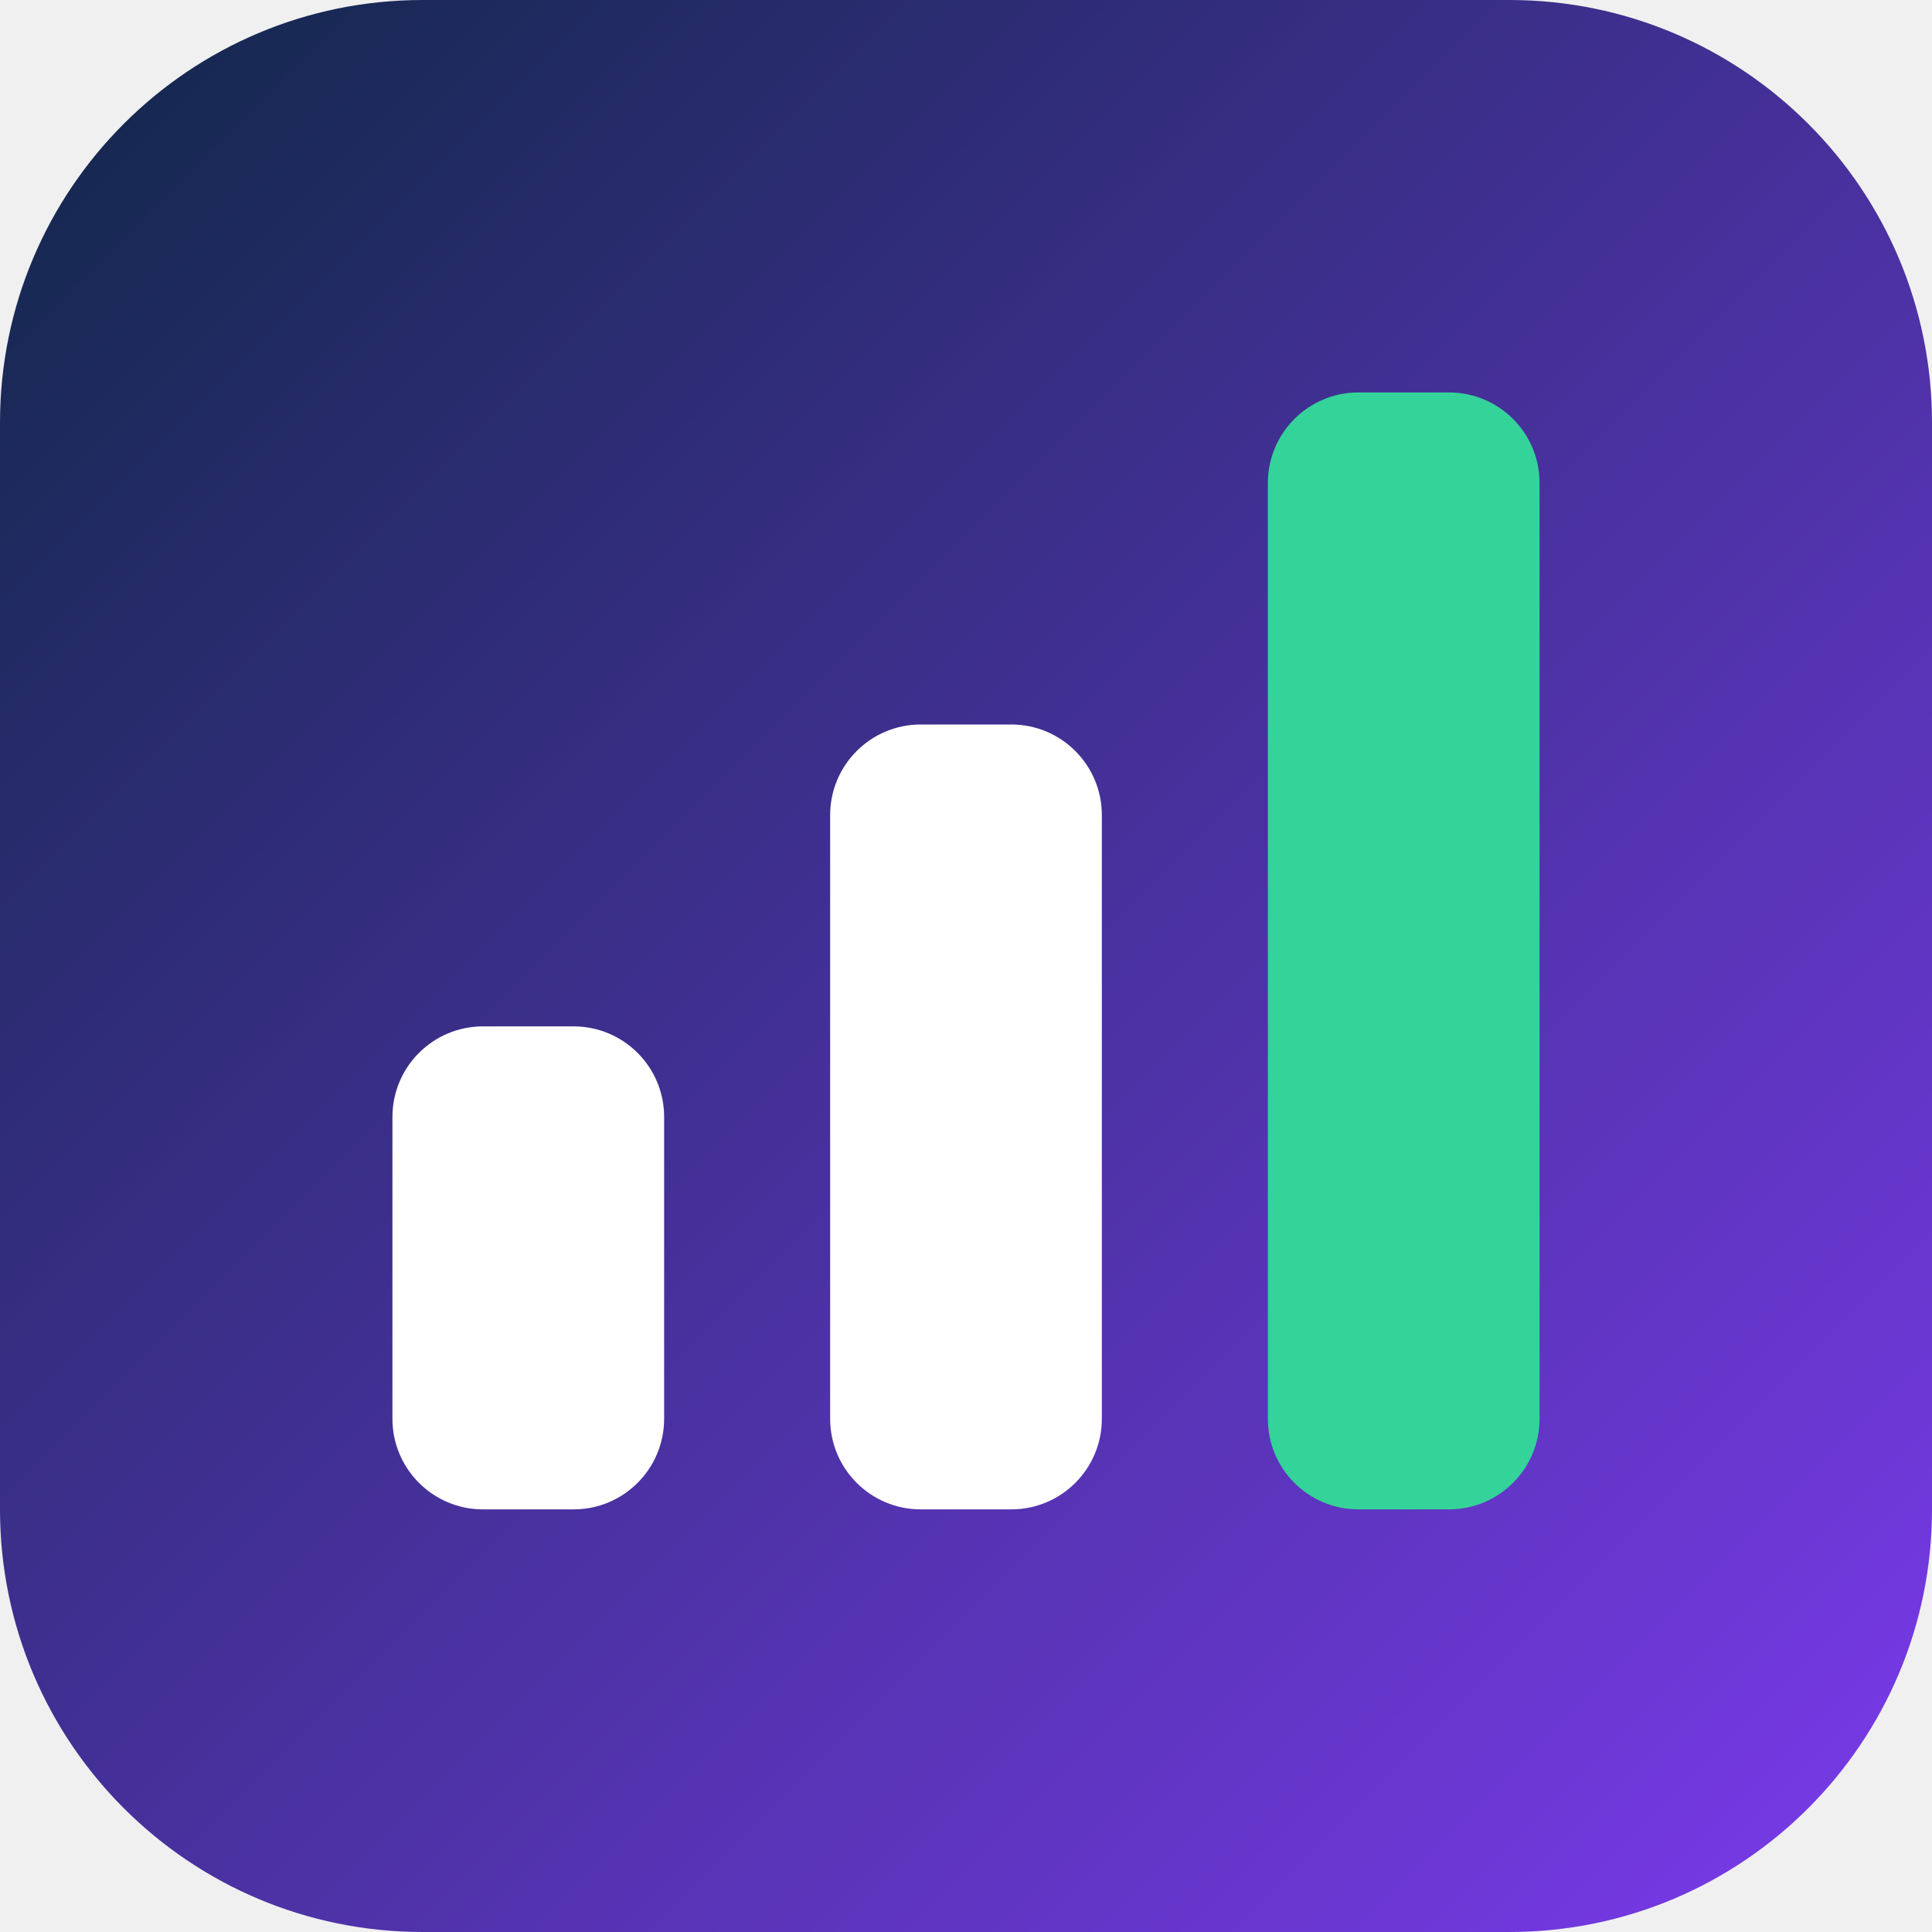
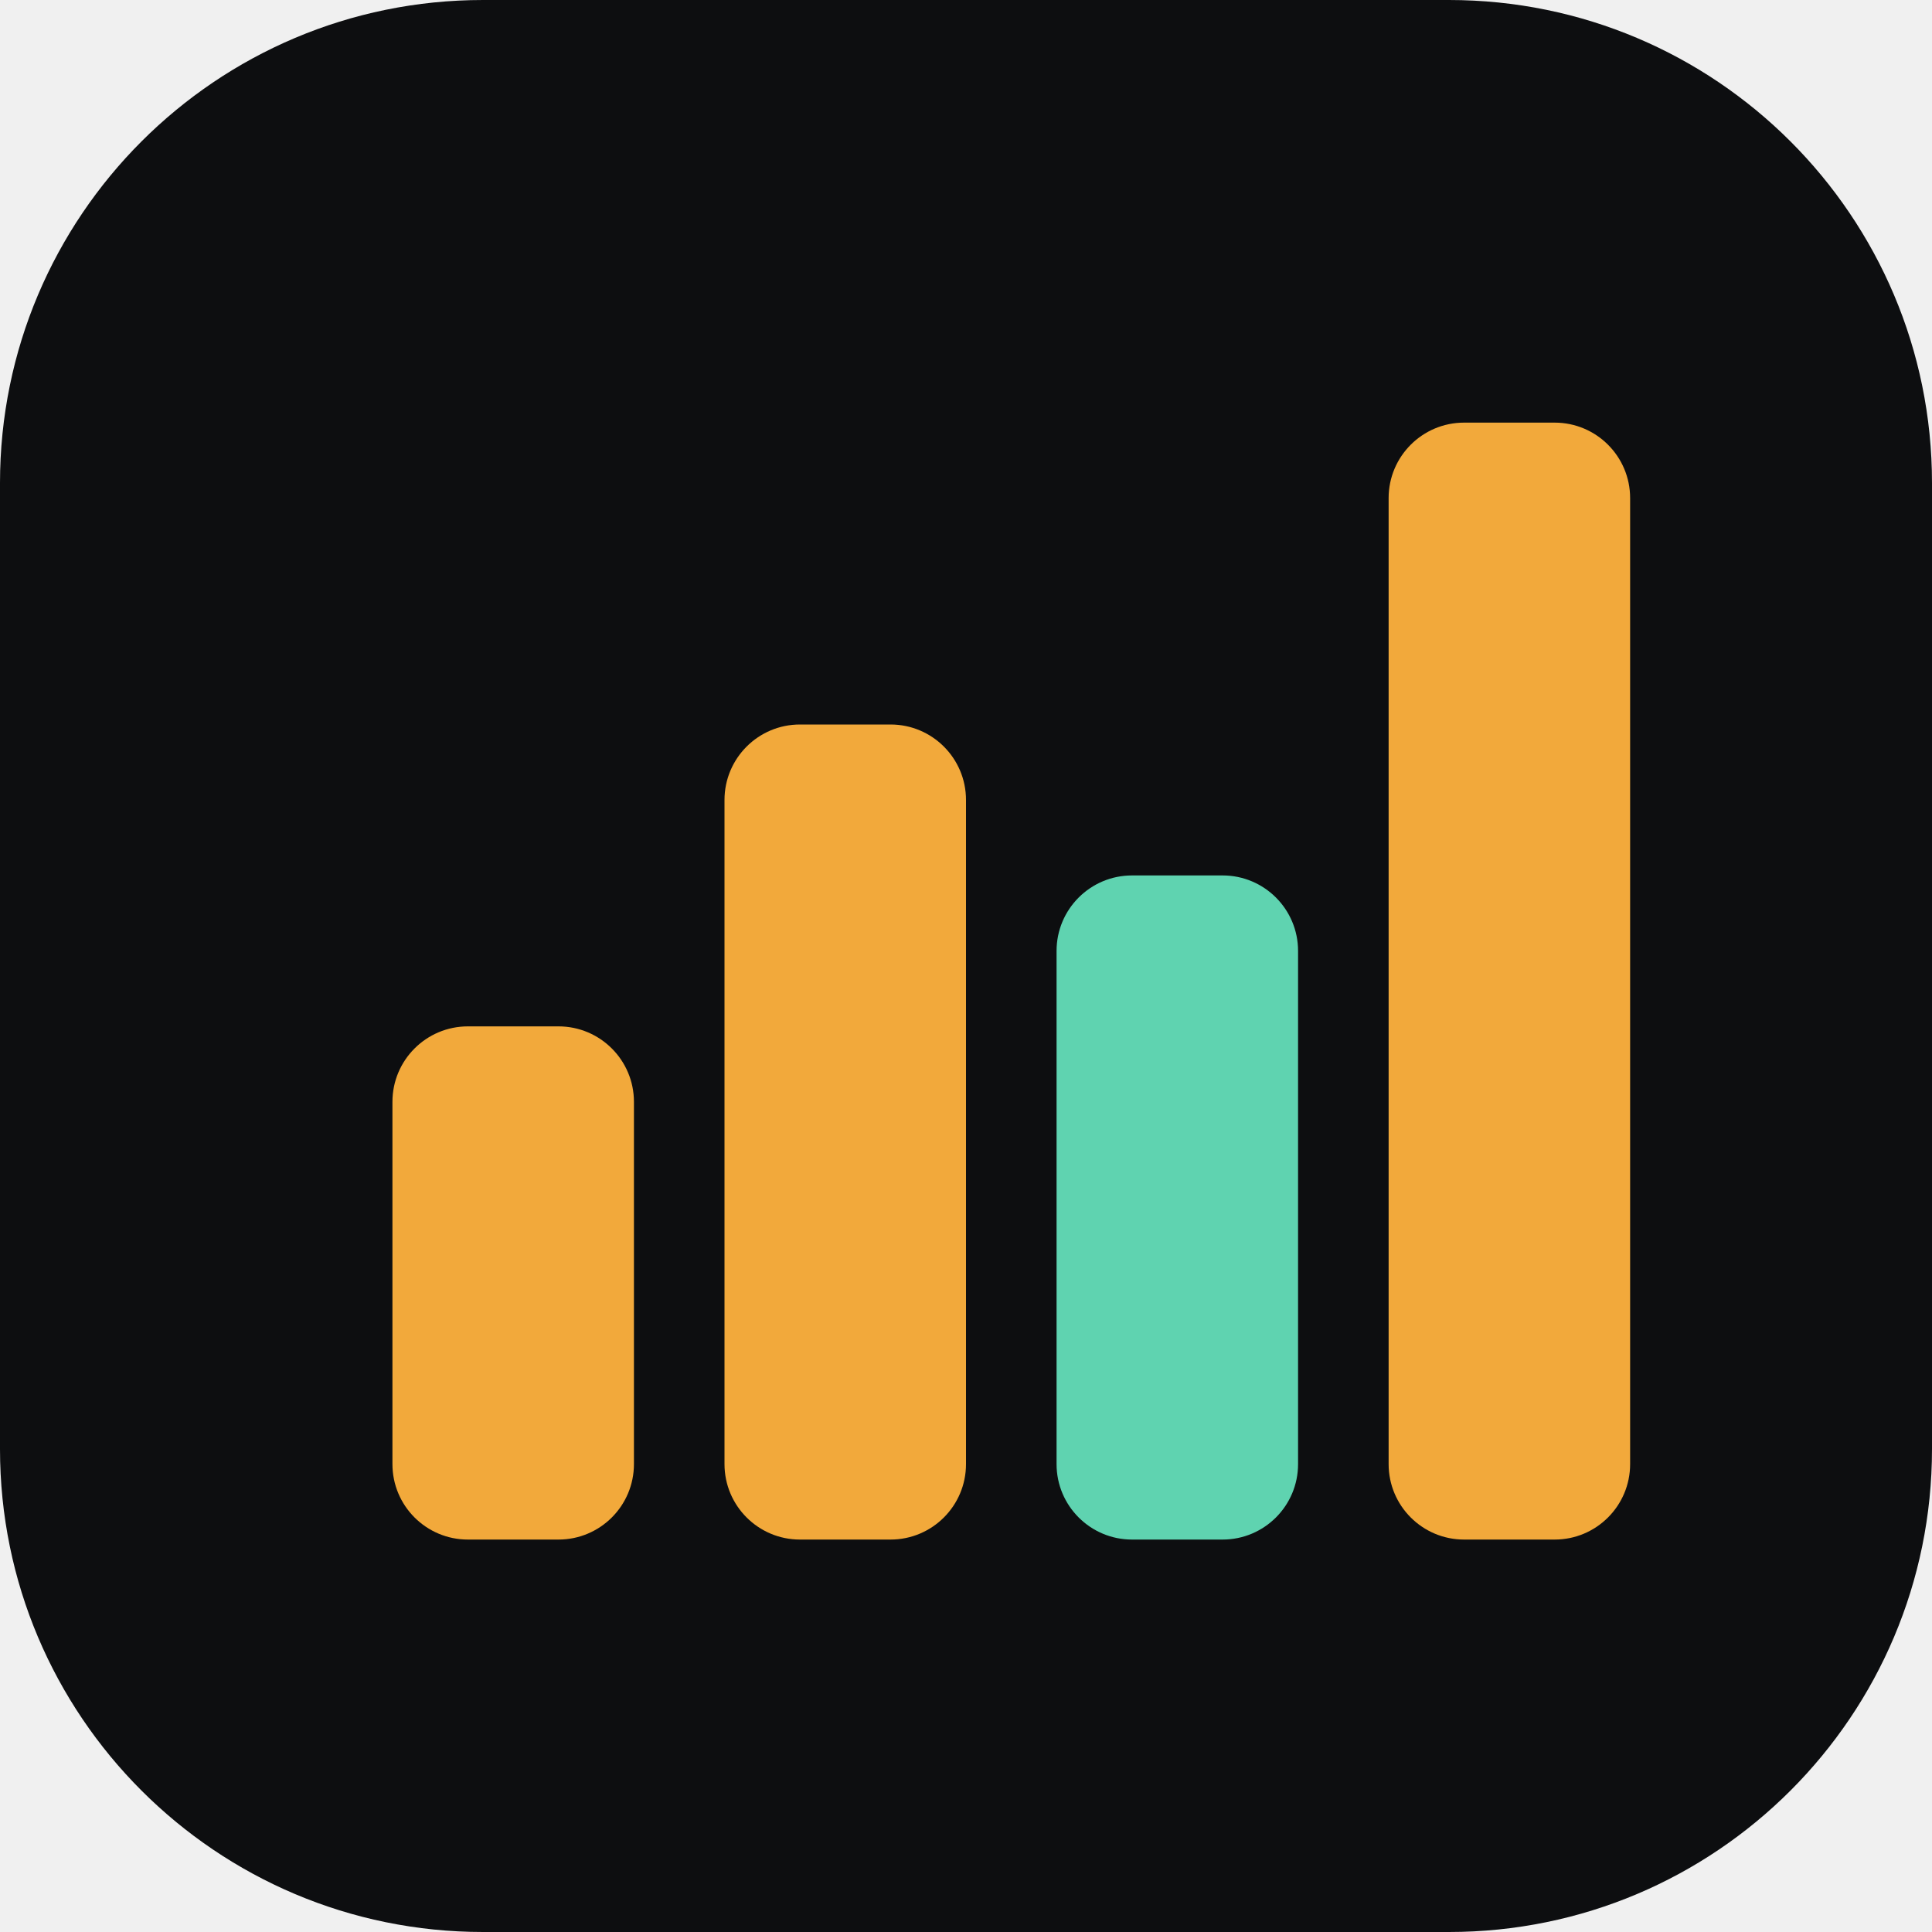
- <svg xmlns="http://www.w3.org/2000/svg" viewBox="0 0 32 32">
-   <defs>
-     <linearGradient id="g" x1="0" y1="0" x2="1" y2="1">
-       <stop offset="0" stop-color="#0F2747" />
-       <stop offset="1" stop-color="#7C3AED" />
-     </linearGradient>
-   </defs>
-   <rect width="32" height="32" rx="7" fill="url(#g)" />
-   <rect x="6.5" y="17" width="4.5" height="8" rx="1.5" fill="#ffffff" />
-   <rect x="13.75" y="12" width="4.5" height="13" rx="1.5" fill="#ffffff" />
-   <rect x="21" y="6.5" width="4.5" height="18.5" rx="1.5" fill="#34D399" />
+ <svg xmlns="http://www.w3.org/2000/svg" viewBox="0 0 64 64">
+   <rect width="64" height="64" rx="16" fill="#0d0e10" />
+   <rect x="13" y="34" width="8" height="17" rx="2.5" fill="#f2a93b" />
+   <rect x="24" y="24" width="8" height="27" rx="2.5" fill="#f2a93b" />
+   <rect x="35" y="29" width="8" height="22" rx="2.5" fill="#5fd3b0" />
+   <rect x="46" y="14" width="8" height="37" rx="2.5" fill="#f2a93b" />
</svg>
